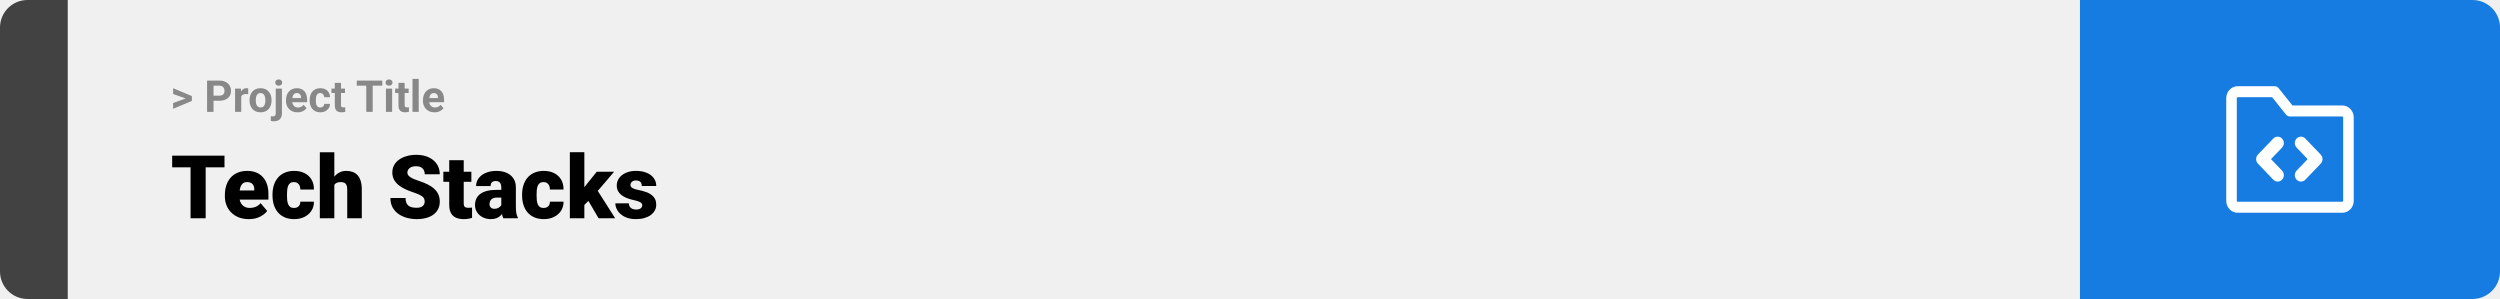
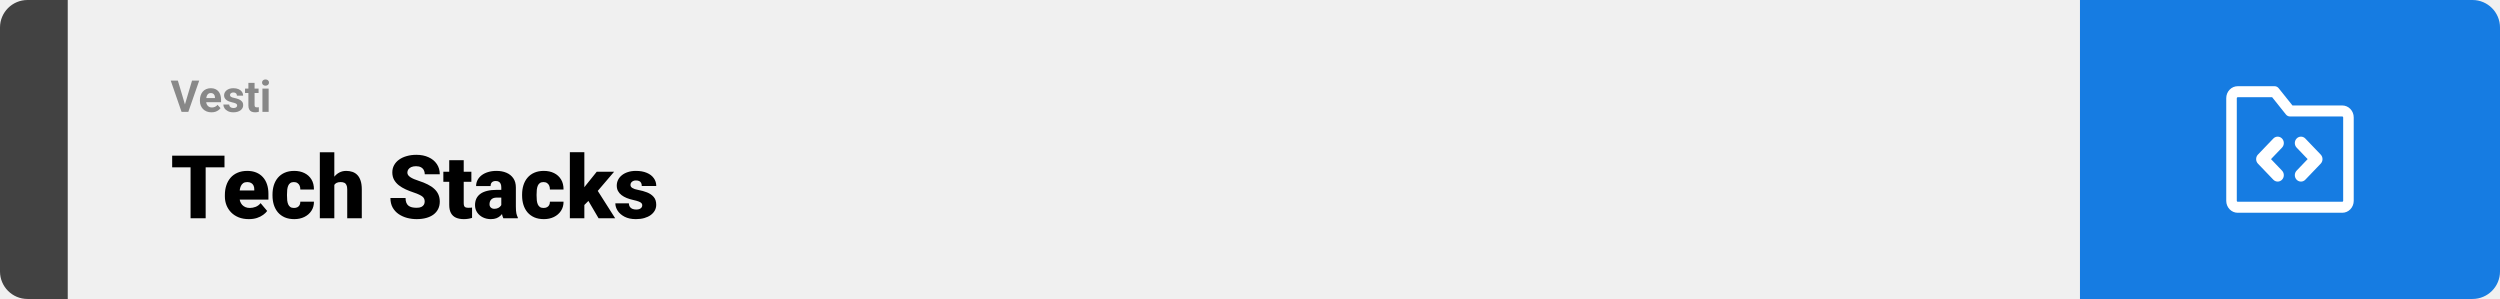
<svg xmlns="http://www.w3.org/2000/svg" width="1363" height="163" viewBox="0 0 1363 163" fill="none">
  <path d="M0 15C0 6.716 6.716 0 15 0H37V163H15C6.716 163 0 156.284 0 148V15Z" fill="#424242" />
  <rect width="1097" height="163" transform="translate(37)" fill="#F0F0F0" />
-   <path d="M101.906 53.922L94.394 51.238V48.086L104.602 52.375V54.637L101.906 53.922ZM94.394 56.172L101.918 53.43L104.602 52.785V55.035L94.394 59.324V56.172ZM119.543 54.918H115.195V52.176H119.543C120.215 52.176 120.762 52.066 121.184 51.848C121.605 51.621 121.914 51.309 122.109 50.91C122.305 50.512 122.402 50.062 122.402 49.562C122.402 49.055 122.305 48.582 122.109 48.145C121.914 47.707 121.605 47.355 121.184 47.09C120.762 46.824 120.215 46.691 119.543 46.691H116.414V61H112.898V43.938H119.543C120.879 43.938 122.023 44.18 122.977 44.664C123.938 45.141 124.672 45.801 125.18 46.645C125.688 47.488 125.941 48.453 125.941 49.539C125.941 50.641 125.688 51.594 125.18 52.398C124.672 53.203 123.938 53.824 122.977 54.262C122.023 54.699 120.879 54.918 119.543 54.918ZM131.531 51.086V61H128.156V48.32H131.332L131.531 51.086ZM135.352 48.238L135.293 51.367C135.129 51.344 134.93 51.324 134.695 51.309C134.469 51.285 134.262 51.273 134.074 51.273C133.598 51.273 133.184 51.336 132.832 51.461C132.488 51.578 132.199 51.754 131.965 51.988C131.738 52.223 131.566 52.508 131.449 52.844C131.34 53.18 131.277 53.562 131.262 53.992L130.582 53.781C130.582 52.961 130.664 52.207 130.828 51.52C130.992 50.824 131.23 50.219 131.543 49.703C131.863 49.188 132.254 48.789 132.715 48.508C133.176 48.227 133.703 48.086 134.297 48.086C134.484 48.086 134.676 48.102 134.871 48.133C135.066 48.156 135.227 48.191 135.352 48.238ZM136.055 54.789V54.543C136.055 53.613 136.188 52.758 136.453 51.977C136.719 51.188 137.105 50.504 137.613 49.926C138.121 49.348 138.746 48.898 139.488 48.578C140.23 48.25 141.082 48.086 142.043 48.086C143.004 48.086 143.859 48.25 144.609 48.578C145.359 48.898 145.988 49.348 146.496 49.926C147.012 50.504 147.402 51.188 147.668 51.977C147.934 52.758 148.066 53.613 148.066 54.543V54.789C148.066 55.711 147.934 56.566 147.668 57.355C147.402 58.137 147.012 58.82 146.496 59.406C145.988 59.984 145.363 60.434 144.621 60.754C143.879 61.074 143.027 61.234 142.066 61.234C141.105 61.234 140.25 61.074 139.5 60.754C138.758 60.434 138.129 59.984 137.613 59.406C137.105 58.82 136.719 58.137 136.453 57.355C136.188 56.566 136.055 55.711 136.055 54.789ZM139.43 54.543V54.789C139.43 55.32 139.477 55.816 139.57 56.277C139.664 56.738 139.812 57.145 140.016 57.496C140.227 57.84 140.5 58.109 140.836 58.305C141.172 58.5 141.582 58.598 142.066 58.598C142.535 58.598 142.938 58.5 143.273 58.305C143.609 58.109 143.879 57.84 144.082 57.496C144.285 57.145 144.434 56.738 144.527 56.277C144.629 55.816 144.68 55.32 144.68 54.789V54.543C144.68 54.027 144.629 53.543 144.527 53.09C144.434 52.629 144.281 52.223 144.07 51.871C143.867 51.512 143.598 51.23 143.262 51.027C142.926 50.824 142.52 50.723 142.043 50.723C141.566 50.723 141.16 50.824 140.824 51.027C140.496 51.23 140.227 51.512 140.016 51.871C139.812 52.223 139.664 52.629 139.57 53.09C139.477 53.543 139.43 54.027 139.43 54.543ZM150.328 48.32H153.715V61.762C153.715 62.699 153.543 63.492 153.199 64.141C152.855 64.789 152.359 65.281 151.711 65.617C151.062 65.953 150.277 66.121 149.355 66.121C149.066 66.121 148.785 66.106 148.512 66.074C148.23 66.043 147.941 65.992 147.645 65.922L147.656 63.332C147.844 63.363 148.027 63.387 148.207 63.402C148.379 63.426 148.555 63.438 148.734 63.438C149.086 63.438 149.379 63.379 149.613 63.262C149.848 63.145 150.023 62.961 150.141 62.711C150.266 62.469 150.328 62.152 150.328 61.762V48.32ZM150.059 45.016C150.059 44.523 150.23 44.117 150.574 43.797C150.926 43.477 151.387 43.316 151.957 43.316C152.535 43.316 152.996 43.477 153.34 43.797C153.684 44.117 153.855 44.523 153.855 45.016C153.855 45.508 153.684 45.914 153.34 46.234C152.996 46.555 152.535 46.715 151.957 46.715C151.387 46.715 150.926 46.555 150.574 46.234C150.23 45.914 150.059 45.508 150.059 45.016ZM162.234 61.234C161.25 61.234 160.367 61.078 159.586 60.766C158.805 60.445 158.141 60.004 157.594 59.441C157.055 58.879 156.641 58.227 156.352 57.484C156.062 56.734 155.918 55.938 155.918 55.094V54.625C155.918 53.664 156.055 52.785 156.328 51.988C156.602 51.191 156.992 50.5 157.5 49.914C158.016 49.328 158.641 48.879 159.375 48.566C160.109 48.246 160.938 48.086 161.859 48.086C162.758 48.086 163.555 48.234 164.25 48.531C164.945 48.828 165.527 49.25 165.996 49.797C166.473 50.344 166.832 51 167.074 51.766C167.316 52.523 167.438 53.367 167.438 54.297V55.703H157.359V53.453H164.121V53.195C164.121 52.727 164.035 52.309 163.863 51.941C163.699 51.566 163.449 51.27 163.113 51.051C162.777 50.832 162.348 50.723 161.824 50.723C161.379 50.723 160.996 50.82 160.676 51.016C160.355 51.211 160.094 51.484 159.891 51.836C159.695 52.188 159.547 52.602 159.445 53.078C159.352 53.547 159.305 54.062 159.305 54.625V55.094C159.305 55.602 159.375 56.07 159.516 56.5C159.664 56.93 159.871 57.301 160.137 57.613C160.41 57.926 160.738 58.168 161.121 58.34C161.512 58.512 161.953 58.598 162.445 58.598C163.055 58.598 163.621 58.48 164.145 58.246C164.676 58.004 165.133 57.641 165.516 57.156L167.156 58.938C166.891 59.32 166.527 59.688 166.066 60.039C165.613 60.391 165.066 60.68 164.426 60.906C163.785 61.125 163.055 61.234 162.234 61.234ZM174.598 58.598C175.012 58.598 175.379 58.52 175.699 58.363C176.02 58.199 176.27 57.973 176.449 57.684C176.637 57.387 176.734 57.039 176.742 56.641H179.918C179.91 57.531 179.672 58.324 179.203 59.02C178.734 59.707 178.105 60.25 177.316 60.648C176.527 61.039 175.645 61.234 174.668 61.234C173.684 61.234 172.824 61.07 172.09 60.742C171.363 60.414 170.758 59.961 170.273 59.383C169.789 58.797 169.426 58.117 169.184 57.344C168.941 56.562 168.82 55.727 168.82 54.836V54.496C168.82 53.598 168.941 52.762 169.184 51.988C169.426 51.207 169.789 50.527 170.273 49.949C170.758 49.363 171.363 48.906 172.09 48.578C172.816 48.25 173.668 48.086 174.645 48.086C175.684 48.086 176.594 48.285 177.375 48.684C178.164 49.082 178.781 49.652 179.227 50.395C179.68 51.129 179.91 52 179.918 53.008H176.742C176.734 52.586 176.645 52.203 176.473 51.859C176.309 51.516 176.066 51.242 175.746 51.039C175.434 50.828 175.047 50.723 174.586 50.723C174.094 50.723 173.691 50.828 173.379 51.039C173.066 51.242 172.824 51.523 172.652 51.883C172.48 52.234 172.359 52.637 172.289 53.09C172.227 53.535 172.195 54.004 172.195 54.496V54.836C172.195 55.328 172.227 55.801 172.289 56.254C172.352 56.707 172.469 57.109 172.641 57.461C172.82 57.812 173.066 58.09 173.379 58.293C173.691 58.496 174.098 58.598 174.598 58.598ZM188.086 48.32V50.711H180.703V48.32H188.086ZM182.531 45.191H185.906V57.18C185.906 57.547 185.953 57.828 186.047 58.023C186.148 58.219 186.297 58.355 186.492 58.434C186.688 58.504 186.934 58.539 187.23 58.539C187.441 58.539 187.629 58.531 187.793 58.516C187.965 58.492 188.109 58.469 188.227 58.445L188.238 60.93C187.949 61.023 187.637 61.098 187.301 61.152C186.965 61.207 186.594 61.234 186.188 61.234C185.445 61.234 184.797 61.113 184.242 60.871C183.695 60.621 183.273 60.223 182.977 59.676C182.68 59.129 182.531 58.41 182.531 57.52V45.191ZM203.191 43.938V61H199.688V43.938H203.191ZM208.441 43.938V46.691H194.52V43.938H208.441ZM213.797 48.32V61H210.41V48.32H213.797ZM210.199 45.016C210.199 44.523 210.371 44.117 210.715 43.797C211.059 43.477 211.52 43.316 212.098 43.316C212.668 43.316 213.125 43.477 213.469 43.797C213.82 44.117 213.996 44.523 213.996 45.016C213.996 45.508 213.82 45.914 213.469 46.234C213.125 46.555 212.668 46.715 212.098 46.715C211.52 46.715 211.059 46.555 210.715 46.234C210.371 45.914 210.199 45.508 210.199 45.016ZM222.797 48.32V50.711H215.414V48.32H222.797ZM217.242 45.191H220.617V57.18C220.617 57.547 220.664 57.828 220.758 58.023C220.859 58.219 221.008 58.355 221.203 58.434C221.398 58.504 221.645 58.539 221.941 58.539C222.152 58.539 222.34 58.531 222.504 58.516C222.676 58.492 222.82 58.469 222.938 58.445L222.949 60.93C222.66 61.023 222.348 61.098 222.012 61.152C221.676 61.207 221.305 61.234 220.898 61.234C220.156 61.234 219.508 61.113 218.953 60.871C218.406 60.621 217.984 60.223 217.688 59.676C217.391 59.129 217.242 58.41 217.242 57.52V45.191ZM228.281 43V61H224.895V43H228.281ZM236.906 61.234C235.922 61.234 235.039 61.078 234.258 60.766C233.477 60.445 232.812 60.004 232.266 59.441C231.727 58.879 231.312 58.227 231.023 57.484C230.734 56.734 230.59 55.938 230.59 55.094V54.625C230.59 53.664 230.727 52.785 231 51.988C231.273 51.191 231.664 50.5 232.172 49.914C232.688 49.328 233.312 48.879 234.047 48.566C234.781 48.246 235.609 48.086 236.531 48.086C237.43 48.086 238.227 48.234 238.922 48.531C239.617 48.828 240.199 49.25 240.668 49.797C241.145 50.344 241.504 51 241.746 51.766C241.988 52.523 242.109 53.367 242.109 54.297V55.703H232.031V53.453H238.793V53.195C238.793 52.727 238.707 52.309 238.535 51.941C238.371 51.566 238.121 51.27 237.785 51.051C237.449 50.832 237.02 50.723 236.496 50.723C236.051 50.723 235.668 50.82 235.348 51.016C235.027 51.211 234.766 51.484 234.562 51.836C234.367 52.188 234.219 52.602 234.117 53.078C234.023 53.547 233.977 54.062 233.977 54.625V55.094C233.977 55.602 234.047 56.07 234.188 56.5C234.336 56.93 234.543 57.301 234.809 57.613C235.082 57.926 235.41 58.168 235.793 58.34C236.184 58.512 236.625 58.598 237.117 58.598C237.727 58.598 238.293 58.48 238.816 58.246C239.348 58.004 239.805 57.641 240.188 57.156L241.828 58.938C241.562 59.32 241.199 59.688 240.738 60.039C240.285 60.391 239.738 60.68 239.098 60.906C238.457 61.125 237.727 61.234 236.906 61.234Z" fill="#888888" />
+   <path d="M100.676 57.438L104.695 43.938H108.609L102.668 61H100.09L100.676 57.438ZM96.973 43.938L100.98 57.438L101.59 61H98.988L93.082 43.938H96.973ZM115.312 61.234C114.328 61.234 113.445 61.078 112.664 60.766C111.883 60.445 111.219 60.004 110.672 59.441C110.133 58.879 109.719 58.227 109.43 57.484C109.141 56.734 108.996 55.938 108.996 55.094V54.625C108.996 53.664 109.133 52.785 109.406 51.988C109.68 51.191 110.07 50.5 110.578 49.914C111.094 49.328 111.719 48.879 112.453 48.566C113.188 48.246 114.016 48.086 114.938 48.086C115.836 48.086 116.633 48.234 117.328 48.531C118.023 48.828 118.605 49.25 119.074 49.797C119.551 50.344 119.91 51 120.152 51.766C120.395 52.523 120.516 53.367 120.516 54.297V55.703H110.438V53.453H117.199V53.195C117.199 52.727 117.113 52.309 116.941 51.941C116.777 51.566 116.527 51.27 116.191 51.051C115.855 50.832 115.426 50.723 114.902 50.723C114.457 50.723 114.074 50.82 113.754 51.016C113.434 51.211 113.172 51.484 112.969 51.836C112.773 52.188 112.625 52.602 112.523 53.078C112.43 53.547 112.383 54.062 112.383 54.625V55.094C112.383 55.602 112.453 56.07 112.594 56.5C112.742 56.93 112.949 57.301 113.215 57.613C113.488 57.926 113.816 58.168 114.199 58.34C114.59 58.512 115.031 58.598 115.523 58.598C116.133 58.598 116.699 58.48 117.223 58.246C117.754 58.004 118.211 57.641 118.594 57.156L120.234 58.938C119.969 59.32 119.605 59.688 119.145 60.039C118.691 60.391 118.145 60.68 117.504 60.906C116.863 61.125 116.133 61.234 115.312 61.234ZM129.293 57.496C129.293 57.254 129.223 57.035 129.082 56.84C128.941 56.645 128.68 56.465 128.297 56.301C127.922 56.129 127.379 55.973 126.668 55.832C126.027 55.691 125.43 55.516 124.875 55.305C124.328 55.086 123.852 54.824 123.445 54.52C123.047 54.215 122.734 53.855 122.508 53.441C122.281 53.02 122.168 52.539 122.168 52C122.168 51.469 122.281 50.969 122.508 50.5C122.742 50.031 123.074 49.617 123.504 49.258C123.941 48.891 124.473 48.605 125.098 48.402C125.73 48.191 126.441 48.086 127.23 48.086C128.332 48.086 129.277 48.262 130.066 48.613C130.863 48.965 131.473 49.449 131.895 50.066C132.324 50.676 132.539 51.371 132.539 52.152H129.164C129.164 51.824 129.094 51.531 128.953 51.273C128.82 51.008 128.609 50.801 128.32 50.652C128.039 50.496 127.672 50.418 127.219 50.418C126.844 50.418 126.52 50.484 126.246 50.617C125.973 50.742 125.762 50.914 125.613 51.133C125.473 51.344 125.402 51.578 125.402 51.836C125.402 52.031 125.441 52.207 125.52 52.363C125.605 52.512 125.742 52.648 125.93 52.773C126.117 52.898 126.359 53.016 126.656 53.125C126.961 53.227 127.336 53.32 127.781 53.406C128.695 53.594 129.512 53.84 130.23 54.145C130.949 54.441 131.52 54.848 131.941 55.363C132.363 55.871 132.574 56.539 132.574 57.367C132.574 57.93 132.449 58.445 132.199 58.914C131.949 59.383 131.59 59.793 131.121 60.145C130.652 60.488 130.09 60.758 129.434 60.953C128.785 61.141 128.055 61.234 127.242 61.234C126.062 61.234 125.062 61.023 124.242 60.602C123.43 60.18 122.812 59.645 122.391 58.996C121.977 58.34 121.77 57.668 121.77 56.98H124.969C124.984 57.441 125.102 57.812 125.32 58.094C125.547 58.375 125.832 58.578 126.176 58.703C126.527 58.828 126.906 58.891 127.312 58.891C127.75 58.891 128.113 58.832 128.402 58.715C128.691 58.59 128.91 58.426 129.059 58.223C129.215 58.012 129.293 57.77 129.293 57.496ZM140.977 48.32V50.711H133.594V48.32H140.977ZM135.422 45.191H138.797V57.18C138.797 57.547 138.844 57.828 138.938 58.023C139.039 58.219 139.188 58.355 139.383 58.434C139.578 58.504 139.824 58.539 140.121 58.539C140.332 58.539 140.52 58.531 140.684 58.516C140.855 58.492 141 58.469 141.117 58.445L141.129 60.93C140.84 61.023 140.527 61.098 140.191 61.152C139.855 61.207 139.484 61.234 139.078 61.234C138.336 61.234 137.688 61.113 137.133 60.871C136.586 60.621 136.164 60.223 135.867 59.676C135.57 59.129 135.422 58.41 135.422 57.52V45.191ZM146.461 48.32V61H143.074V48.32H146.461ZM142.863 45.016C142.863 44.523 143.035 44.117 143.379 43.797C143.723 43.477 144.184 43.316 144.762 43.316C145.332 43.316 145.789 43.477 146.133 43.797C146.484 44.117 146.66 44.523 146.66 45.016C146.66 45.508 146.484 45.914 146.133 46.234C145.789 46.555 145.332 46.715 144.762 46.715C144.184 46.715 143.723 46.555 143.379 46.234C143.035 45.914 142.863 45.508 142.863 45.016Z" fill="#888888" />
  <path d="M112.125 84.875V119H103.898V84.875H112.125ZM122.391 84.875V91.227H93.867V84.875H122.391ZM135.68 119.469C133.617 119.469 131.773 119.148 130.148 118.508C128.523 117.852 127.148 116.953 126.023 115.812C124.914 114.672 124.062 113.359 123.469 111.875C122.891 110.391 122.602 108.82 122.602 107.164V106.273C122.602 104.414 122.859 102.695 123.375 101.117C123.891 99.523 124.656 98.133 125.672 96.945C126.688 95.758 127.961 94.836 129.492 94.18C131.023 93.508 132.805 93.172 134.836 93.172C136.633 93.172 138.242 93.461 139.664 94.039C141.086 94.617 142.289 95.445 143.273 96.523C144.273 97.602 145.031 98.906 145.547 100.438C146.078 101.969 146.344 103.688 146.344 105.594V108.805H125.625V103.859H138.633V103.25C138.648 102.406 138.5 101.688 138.188 101.094C137.891 100.5 137.453 100.047 136.875 99.734C136.297 99.422 135.594 99.266 134.766 99.266C133.906 99.266 133.195 99.453 132.633 99.828C132.086 100.203 131.656 100.719 131.344 101.375C131.047 102.016 130.836 102.758 130.711 103.602C130.586 104.445 130.523 105.336 130.523 106.273V107.164C130.523 108.102 130.648 108.953 130.898 109.719C131.164 110.484 131.539 111.141 132.023 111.688C132.523 112.219 133.117 112.633 133.805 112.93C134.508 113.227 135.305 113.375 136.195 113.375C137.273 113.375 138.336 113.172 139.383 112.766C140.43 112.359 141.328 111.688 142.078 110.75L145.664 115.016C145.148 115.75 144.414 116.461 143.461 117.148C142.523 117.836 141.398 118.398 140.086 118.836C138.773 119.258 137.305 119.469 135.68 119.469ZM160.266 113.375C161 113.375 161.625 113.242 162.141 112.977C162.672 112.695 163.07 112.305 163.336 111.805C163.617 111.289 163.75 110.672 163.734 109.953H171.164C171.18 111.859 170.711 113.531 169.758 114.969C168.82 116.391 167.539 117.5 165.914 118.297C164.305 119.078 162.484 119.469 160.453 119.469C158.469 119.469 156.734 119.148 155.25 118.508C153.766 117.852 152.523 116.945 151.523 115.789C150.539 114.617 149.797 113.25 149.297 111.688C148.812 110.125 148.57 108.43 148.57 106.602V106.062C148.57 104.234 148.812 102.539 149.297 100.977C149.797 99.398 150.539 98.031 151.523 96.875C152.523 95.703 153.758 94.797 155.227 94.156C156.711 93.5 158.438 93.172 160.406 93.172C162.516 93.172 164.375 93.57 165.984 94.367C167.609 95.164 168.883 96.32 169.805 97.836C170.727 99.352 171.18 101.188 171.164 103.344H163.734C163.75 102.578 163.633 101.891 163.383 101.281C163.133 100.672 162.742 100.188 162.211 99.828C161.695 99.453 161.031 99.266 160.219 99.266C159.406 99.266 158.75 99.445 158.25 99.805C157.75 100.164 157.367 100.664 157.102 101.305C156.852 101.93 156.68 102.648 156.586 103.461C156.508 104.273 156.469 105.141 156.469 106.062V106.602C156.469 107.539 156.508 108.422 156.586 109.25C156.68 110.062 156.859 110.781 157.125 111.406C157.391 112.016 157.773 112.5 158.273 112.859C158.773 113.203 159.438 113.375 160.266 113.375ZM182.273 83V119H174.375V83H182.273ZM181.336 105.453L179.484 105.5C179.484 103.719 179.703 102.078 180.141 100.578C180.578 99.078 181.203 97.773 182.016 96.664C182.828 95.555 183.805 94.695 184.945 94.086C186.086 93.477 187.352 93.172 188.742 93.172C189.992 93.172 191.133 93.352 192.164 93.711C193.211 94.07 194.109 94.648 194.859 95.445C195.625 96.242 196.211 97.281 196.617 98.562C197.039 99.844 197.25 101.406 197.25 103.25V119H189.305V103.203C189.305 102.172 189.156 101.375 188.859 100.812C188.578 100.234 188.172 99.836 187.641 99.617C187.109 99.383 186.461 99.266 185.695 99.266C184.773 99.266 184.023 99.422 183.445 99.734C182.867 100.047 182.422 100.484 182.109 101.047C181.812 101.594 181.609 102.242 181.5 102.992C181.391 103.742 181.336 104.562 181.336 105.453ZM231.539 109.93C231.539 109.398 231.461 108.922 231.305 108.5C231.148 108.062 230.859 107.656 230.438 107.281C230.016 106.906 229.406 106.531 228.609 106.156C227.828 105.766 226.797 105.359 225.516 104.938C224.016 104.438 222.57 103.875 221.18 103.25C219.789 102.609 218.547 101.867 217.453 101.023C216.359 100.164 215.492 99.164 214.852 98.023C214.211 96.867 213.891 95.523 213.891 93.992C213.891 92.523 214.219 91.203 214.875 90.031C215.531 88.844 216.445 87.836 217.617 87.008C218.805 86.164 220.195 85.523 221.789 85.086C223.383 84.633 225.125 84.406 227.016 84.406C229.516 84.406 231.719 84.844 233.625 85.719C235.547 86.578 237.047 87.805 238.125 89.398C239.219 90.977 239.766 92.844 239.766 95H231.586C231.586 94.141 231.406 93.383 231.047 92.727C230.703 92.07 230.18 91.555 229.477 91.18C228.773 90.805 227.891 90.617 226.828 90.617C225.797 90.617 224.93 90.773 224.227 91.086C223.523 91.398 222.992 91.82 222.633 92.352C222.273 92.867 222.094 93.438 222.094 94.062C222.094 94.578 222.234 95.047 222.516 95.469C222.812 95.875 223.227 96.258 223.758 96.617C224.305 96.977 224.961 97.32 225.727 97.648C226.508 97.977 227.383 98.297 228.352 98.609C230.164 99.188 231.773 99.836 233.18 100.555C234.602 101.258 235.797 102.062 236.766 102.969C237.75 103.859 238.492 104.875 238.992 106.016C239.508 107.156 239.766 108.445 239.766 109.883C239.766 111.414 239.469 112.773 238.875 113.961C238.281 115.148 237.43 116.156 236.32 116.984C235.211 117.797 233.883 118.414 232.336 118.836C230.789 119.258 229.062 119.469 227.156 119.469C225.406 119.469 223.68 119.25 221.977 118.812C220.289 118.359 218.758 117.672 217.383 116.75C216.008 115.812 214.906 114.617 214.078 113.164C213.266 111.695 212.859 109.953 212.859 107.938H221.109C221.109 108.938 221.242 109.781 221.508 110.469C221.773 111.156 222.164 111.711 222.68 112.133C223.195 112.539 223.828 112.836 224.578 113.023C225.328 113.195 226.188 113.281 227.156 113.281C228.203 113.281 229.047 113.133 229.688 112.836C230.328 112.523 230.797 112.117 231.094 111.617C231.391 111.102 231.539 110.539 231.539 109.93ZM256.992 93.641V99.125H241.711V93.641H256.992ZM244.922 87.336H252.82V110.727C252.82 111.398 252.898 111.922 253.055 112.297C253.211 112.656 253.477 112.914 253.852 113.07C254.242 113.211 254.758 113.281 255.398 113.281C255.852 113.281 256.227 113.273 256.523 113.258C256.82 113.227 257.102 113.188 257.367 113.141V118.789C256.695 119.008 255.992 119.172 255.258 119.281C254.523 119.406 253.742 119.469 252.914 119.469C251.227 119.469 249.781 119.203 248.578 118.672C247.391 118.141 246.484 117.305 245.859 116.164C245.234 115.023 244.922 113.539 244.922 111.711V87.336ZM273.305 112.625V102.172C273.305 101.453 273.203 100.836 273 100.32C272.797 99.805 272.477 99.406 272.039 99.125C271.602 98.828 271.016 98.68 270.281 98.68C269.688 98.68 269.18 98.781 268.758 98.984C268.336 99.188 268.016 99.492 267.797 99.898C267.578 100.305 267.469 100.82 267.469 101.445H259.57C259.57 100.273 259.828 99.188 260.344 98.188C260.875 97.172 261.625 96.289 262.594 95.539C263.578 94.789 264.75 94.211 266.109 93.805C267.484 93.383 269.016 93.172 270.703 93.172C272.719 93.172 274.516 93.508 276.094 94.18C277.688 94.852 278.945 95.859 279.867 97.203C280.789 98.531 281.25 100.203 281.25 102.219V112.602C281.25 114.258 281.344 115.516 281.531 116.375C281.719 117.219 281.984 117.961 282.328 118.602V119H274.406C274.031 118.219 273.75 117.266 273.562 116.141C273.391 115 273.305 113.828 273.305 112.625ZM274.266 103.508L274.312 107.727H270.82C270.086 107.727 269.461 107.828 268.945 108.031C268.445 108.234 268.039 108.516 267.727 108.875C267.43 109.219 267.211 109.609 267.07 110.047C266.945 110.484 266.883 110.945 266.883 111.43C266.883 111.898 266.992 112.32 267.211 112.695C267.445 113.055 267.758 113.336 268.148 113.539C268.539 113.742 268.977 113.844 269.461 113.844C270.336 113.844 271.078 113.68 271.688 113.352C272.312 113.008 272.789 112.594 273.117 112.109C273.445 111.625 273.609 111.172 273.609 110.75L275.344 113.984C275.031 114.609 274.672 115.242 274.266 115.883C273.875 116.523 273.383 117.117 272.789 117.664C272.211 118.195 271.5 118.633 270.656 118.977C269.812 119.305 268.789 119.469 267.586 119.469C266.023 119.469 264.586 119.148 263.273 118.508C261.977 117.867 260.938 116.977 260.156 115.836C259.375 114.68 258.984 113.352 258.984 111.852C258.984 110.539 259.219 109.367 259.688 108.336C260.172 107.305 260.898 106.43 261.867 105.711C262.836 104.992 264.07 104.445 265.57 104.07C267.07 103.695 268.836 103.508 270.867 103.508H274.266ZM296.344 113.375C297.078 113.375 297.703 113.242 298.219 112.977C298.75 112.695 299.148 112.305 299.414 111.805C299.695 111.289 299.828 110.672 299.812 109.953H307.242C307.258 111.859 306.789 113.531 305.836 114.969C304.898 116.391 303.617 117.5 301.992 118.297C300.383 119.078 298.562 119.469 296.531 119.469C294.547 119.469 292.812 119.148 291.328 118.508C289.844 117.852 288.602 116.945 287.602 115.789C286.617 114.617 285.875 113.25 285.375 111.688C284.891 110.125 284.648 108.43 284.648 106.602V106.062C284.648 104.234 284.891 102.539 285.375 100.977C285.875 99.398 286.617 98.031 287.602 96.875C288.602 95.703 289.836 94.797 291.305 94.156C292.789 93.5 294.516 93.172 296.484 93.172C298.594 93.172 300.453 93.57 302.062 94.367C303.688 95.164 304.961 96.32 305.883 97.836C306.805 99.352 307.258 101.188 307.242 103.344H299.812C299.828 102.578 299.711 101.891 299.461 101.281C299.211 100.672 298.82 100.188 298.289 99.828C297.773 99.453 297.109 99.266 296.297 99.266C295.484 99.266 294.828 99.445 294.328 99.805C293.828 100.164 293.445 100.664 293.18 101.305C292.93 101.93 292.758 102.648 292.664 103.461C292.586 104.273 292.547 105.141 292.547 106.062V106.602C292.547 107.539 292.586 108.422 292.664 109.25C292.758 110.062 292.938 110.781 293.203 111.406C293.469 112.016 293.852 112.5 294.352 112.859C294.852 113.203 295.516 113.375 296.344 113.375ZM318.586 82.977V119H310.688V82.977H318.586ZM334.805 93.641L323.789 106.555L318.023 112.32L314.578 107.305L319.383 101.047L325.336 93.641H334.805ZM326.344 119L319.57 107.445L325.406 103.297L335.391 119H326.344ZM350.156 111.875C350.156 111.438 350.008 111.062 349.711 110.75C349.43 110.422 348.93 110.125 348.211 109.859C347.492 109.578 346.484 109.297 345.188 109.016C343.953 108.75 342.789 108.398 341.695 107.961C340.617 107.523 339.672 106.992 338.859 106.367C338.047 105.742 337.406 105 336.938 104.141C336.484 103.281 336.258 102.297 336.258 101.188C336.258 100.109 336.484 99.094 336.938 98.141C337.406 97.172 338.086 96.32 338.977 95.586C339.883 94.836 340.984 94.25 342.281 93.828C343.578 93.391 345.055 93.172 346.711 93.172C348.992 93.172 350.961 93.523 352.617 94.227C354.273 94.914 355.547 95.883 356.438 97.133C357.344 98.367 357.797 99.797 357.797 101.422H349.898C349.898 100.781 349.789 100.234 349.57 99.781C349.367 99.328 349.031 98.984 348.562 98.75C348.094 98.5 347.469 98.375 346.688 98.375C346.141 98.375 345.641 98.477 345.188 98.68C344.75 98.883 344.398 99.164 344.133 99.523C343.867 99.883 343.734 100.305 343.734 100.789C343.734 101.133 343.812 101.445 343.969 101.727C344.141 101.992 344.398 102.242 344.742 102.477C345.086 102.695 345.523 102.898 346.055 103.086C346.586 103.258 347.227 103.414 347.977 103.555C349.68 103.867 351.273 104.312 352.758 104.891C354.242 105.469 355.445 106.289 356.367 107.352C357.305 108.414 357.773 109.844 357.773 111.641C357.773 112.766 357.516 113.805 357 114.758C356.484 115.695 355.742 116.523 354.773 117.242C353.805 117.945 352.641 118.492 351.281 118.883C349.922 119.273 348.391 119.469 346.688 119.469C344.266 119.469 342.219 119.039 340.547 118.18C338.875 117.305 337.609 116.211 336.75 114.898C335.906 113.57 335.484 112.227 335.484 110.867H342.844C342.875 111.648 343.062 112.289 343.406 112.789C343.766 113.289 344.242 113.656 344.836 113.891C345.43 114.125 346.117 114.242 346.898 114.242C347.617 114.242 348.211 114.141 348.68 113.938C349.164 113.734 349.531 113.461 349.781 113.117C350.031 112.758 350.156 112.344 350.156 111.875Z" fill="black" />
  <path d="M1134 0H1348C1356.28 0 1363 6.716 1363 15V148C1363 156.284 1356.28 163 1348 163H1134V0Z" fill="#167CE2" />
  <path fill-rule="evenodd" clip-rule="evenodd" d="M1219.98 53C1219.85 53 1219.73 53.053 1219.64 53.146C1219.55 53.24 1219.5 53.367 1219.5 53.5V109.5C1219.5 109.633 1219.55 109.76 1219.64 109.854C1219.73 109.947 1219.85 110 1219.98 110H1277.02C1277.15 110 1277.27 109.947 1277.36 109.854C1277.45 109.76 1277.5 109.633 1277.5 109.5V64C1277.5 63.867 1277.45 63.74 1277.36 63.646C1277.27 63.553 1277.15 63.5 1277.02 63.5H1248.5C1247.65 63.5 1246.84 63.105 1246.29 62.421L1238.77 53H1219.98ZM1215.58 48.904C1216.74 47.685 1218.33 47 1219.98 47H1240.11C1240.97 47 1241.77 47.395 1242.32 48.079L1249.85 57.5H1277.02C1278.67 57.5 1280.26 58.185 1281.42 59.404C1282.59 60.623 1283.25 62.276 1283.25 64V109.5C1283.25 111.224 1282.59 112.877 1281.42 114.096C1280.26 115.315 1278.67 116 1277.02 116H1219.98C1218.33 116 1216.74 115.315 1215.58 114.096C1214.41 112.877 1213.75 111.224 1213.75 109.5V53.5C1213.75 51.776 1214.41 50.123 1215.58 48.904Z" fill="white" />
  <path fill-rule="evenodd" clip-rule="evenodd" d="M1244.16 75.525C1245.47 76.892 1245.47 79.108 1244.16 80.475L1238.15 86.75L1244.16 93.025C1245.47 94.392 1245.47 96.608 1244.16 97.975C1242.85 99.342 1240.73 99.342 1239.42 97.975L1231.03 89.225C1229.72 87.858 1229.72 85.642 1231.03 84.275L1239.42 75.525C1240.73 74.158 1242.85 74.158 1244.16 75.525Z" fill="white" />
  <path fill-rule="evenodd" clip-rule="evenodd" d="M1252.12 97.975C1250.81 96.608 1250.81 94.392 1252.12 93.025L1258.13 86.75L1252.12 80.475C1250.81 79.108 1250.81 76.892 1252.12 75.525C1253.43 74.158 1255.55 74.158 1256.86 75.525L1265.25 84.275C1266.56 85.642 1266.56 87.858 1265.25 89.225L1256.86 97.975C1255.55 99.342 1253.43 99.342 1252.12 97.975Z" fill="white" />
</svg>
